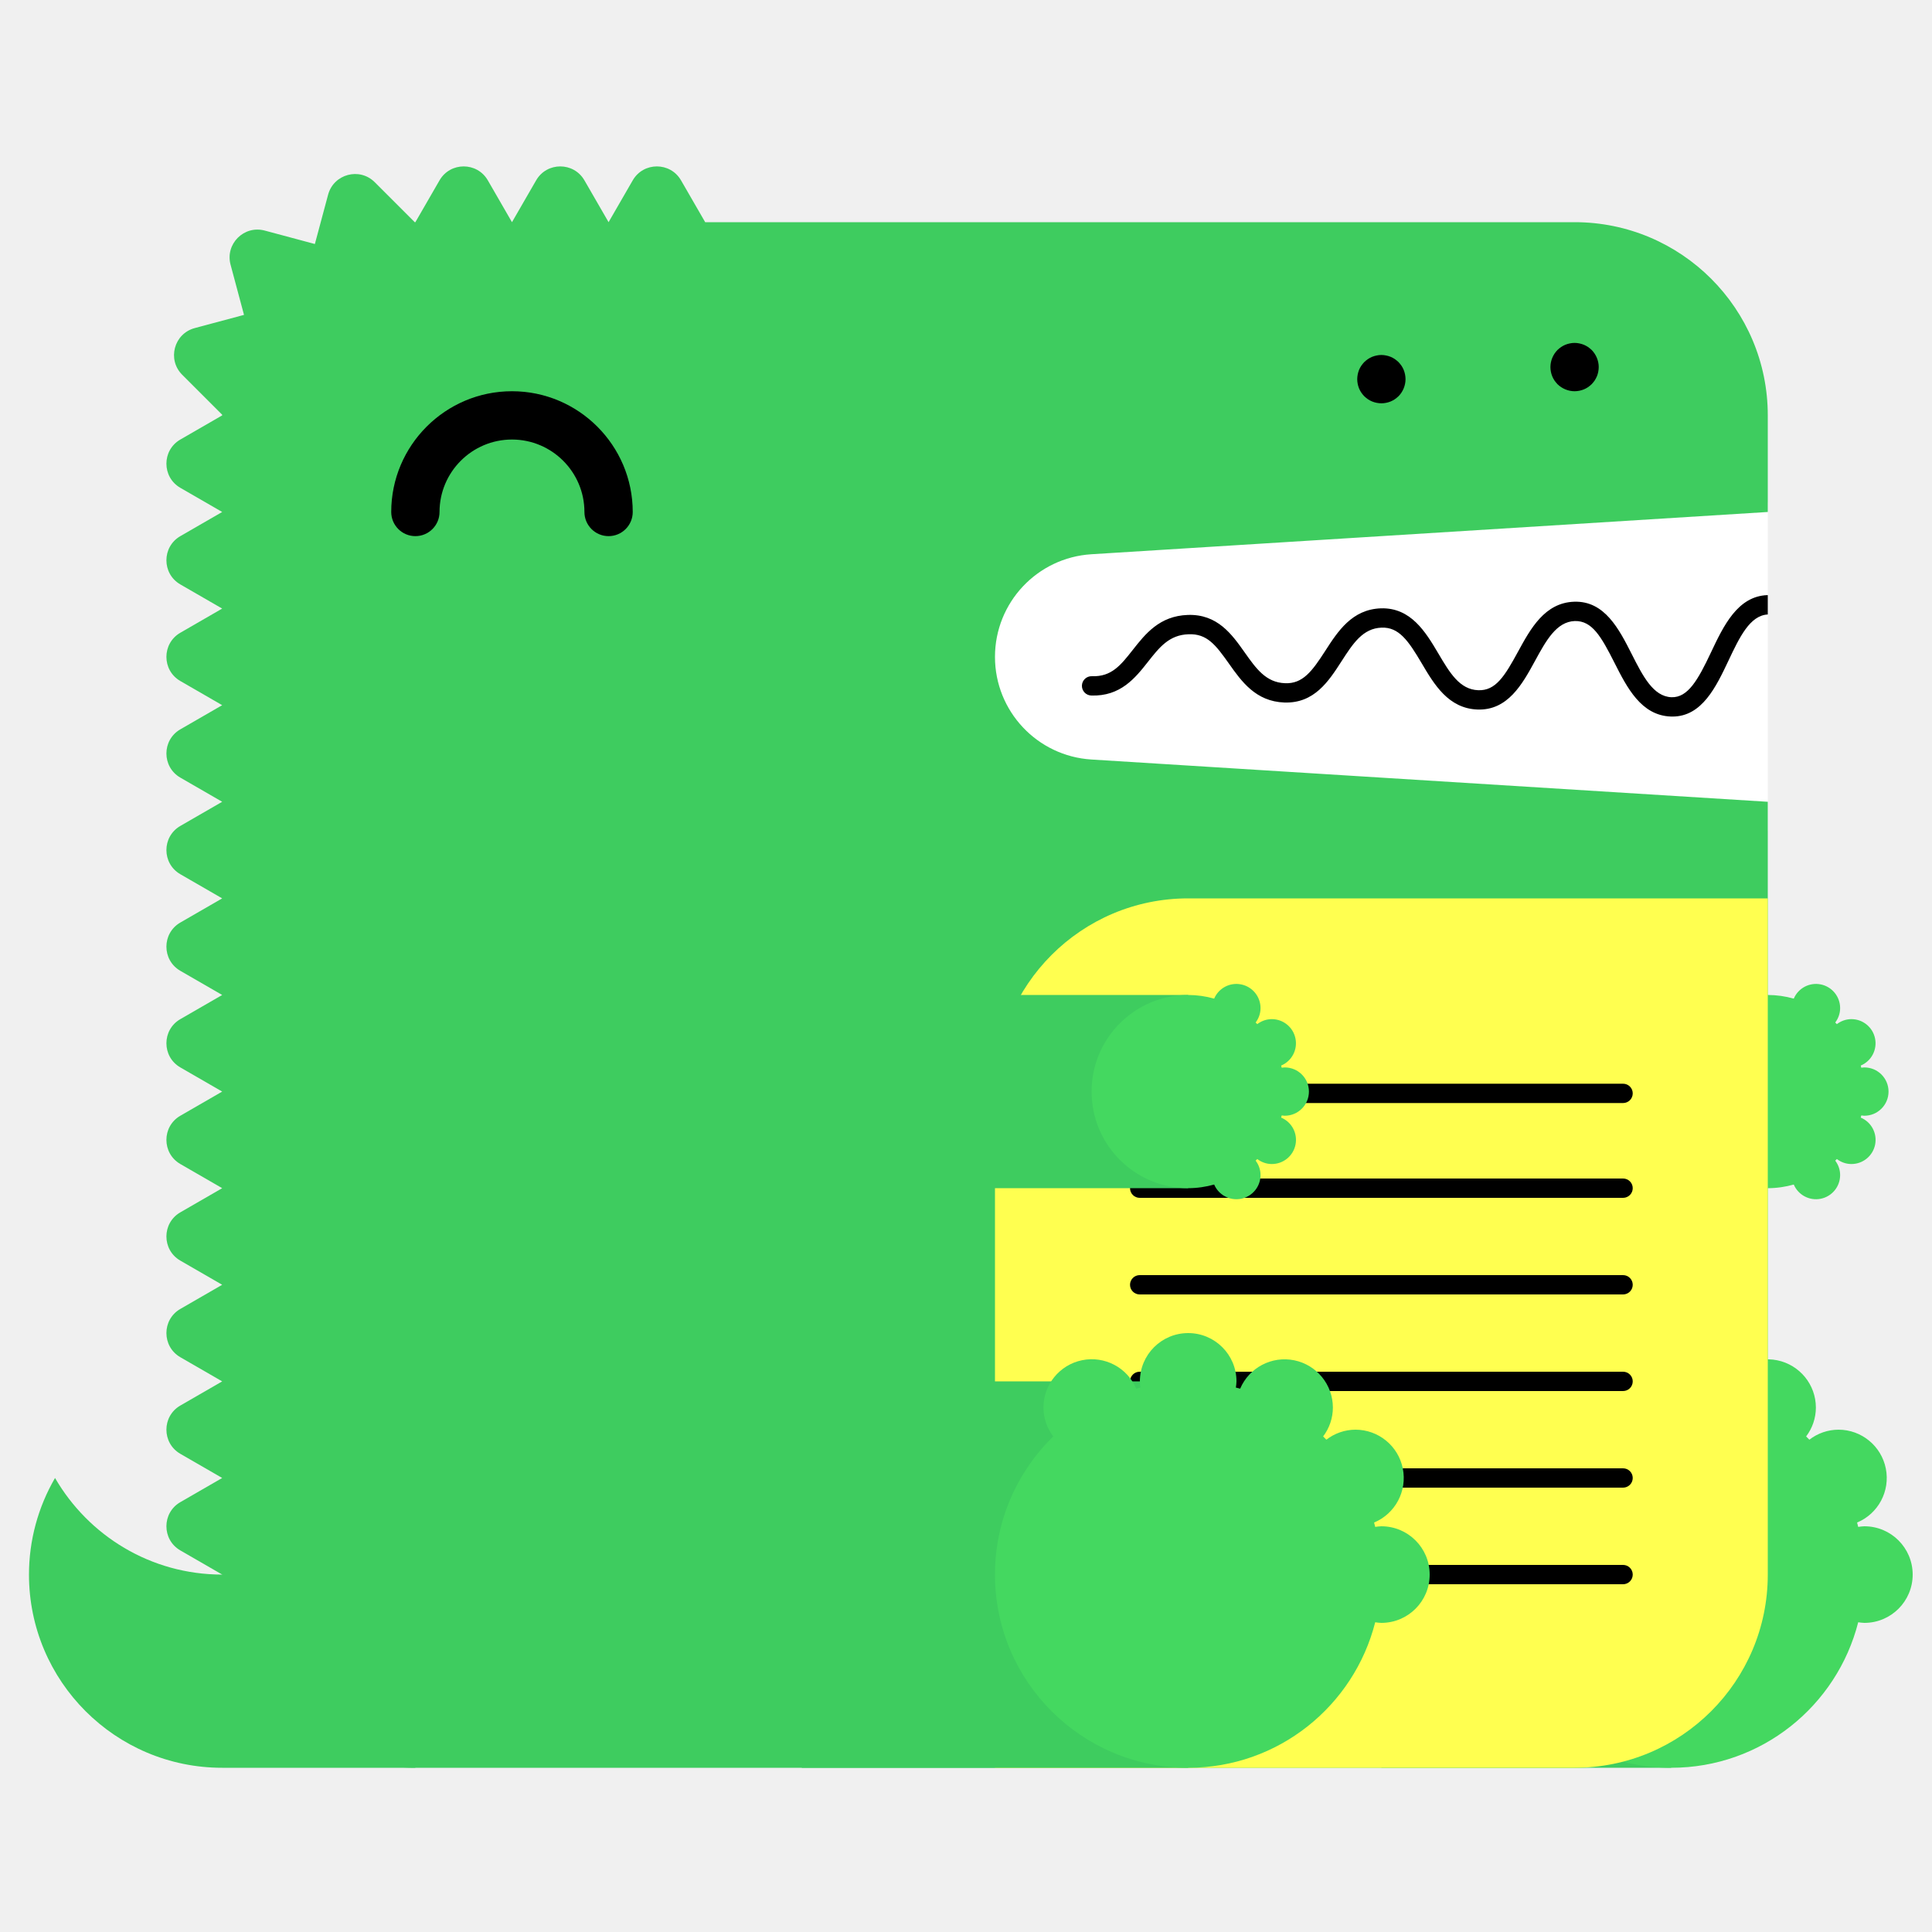
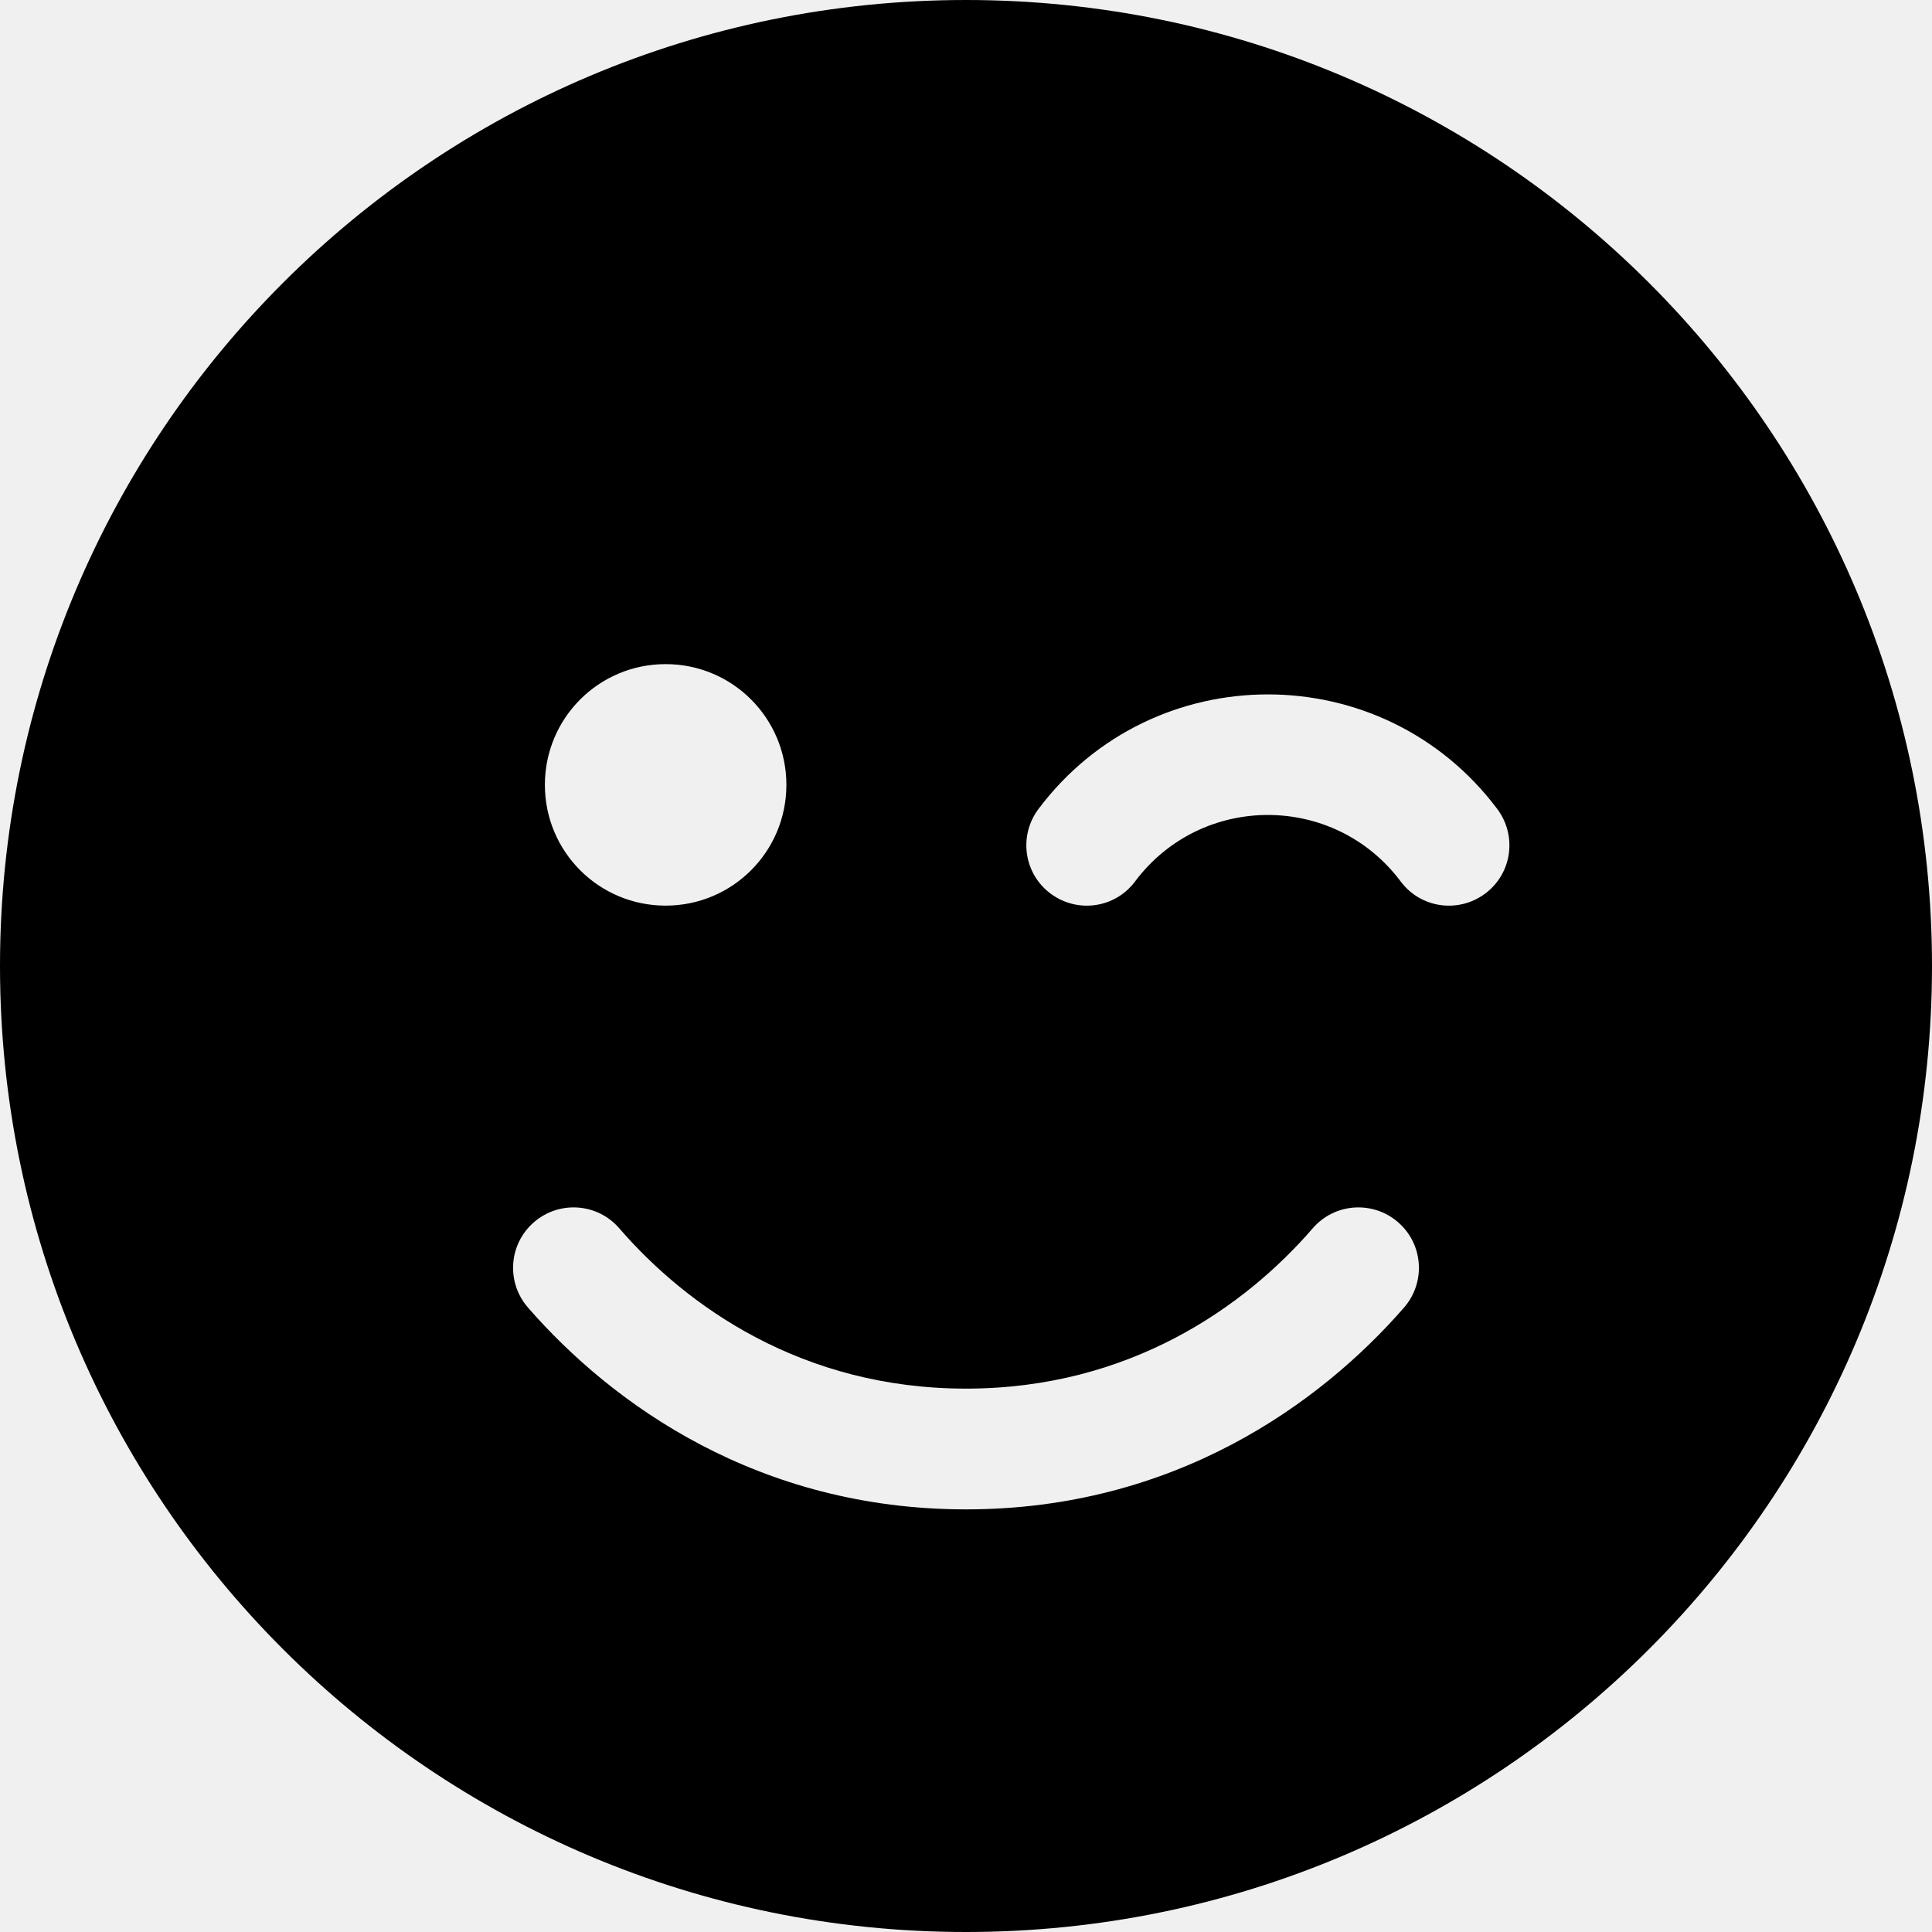
- <svg xmlns="http://www.w3.org/2000/svg" width="200" height="200" viewBox="0 0 200 200">
-   <g fill="none" fill-rule="evenodd">
-     <path fill="#FFF" d="M99 52h84v34H99z" />
-     <path d="M23 163c-7.398 0-13.843-4.027-17.303-10A19.886 19.886 0 0 0 3 163c0 11.046 8.954 20 20 20h20v-20H23z" fill="#3ECC5F" />
-     <path d="M112.98 57.376L183 53V43c0-11.046-8.954-20-20-20H73l-2.5-4.33c-1.112-1.925-3.889-1.925-5 0L63 23l-2.5-4.33c-1.111-1.925-3.889-1.925-5 0L53 23l-2.5-4.33c-1.111-1.925-3.889-1.925-5 0L43 23c-.022 0-.042.003-.065.003l-4.142-4.141c-1.57-1.571-4.252-.853-4.828 1.294l-1.369 5.104-5.192-1.392c-2.148-.575-4.111 1.389-3.535 3.536l1.39 5.193-5.102 1.367c-2.148.576-2.867 3.259-1.296 4.83l4.142 4.142c0 .021-.003.042-.003.064l-4.33 2.5c-1.925 1.111-1.925 3.889 0 5L23 53l-4.33 2.5c-1.925 1.111-1.925 3.889 0 5L23 63l-4.33 2.5c-1.925 1.111-1.925 3.889 0 5L23 73l-4.33 2.5c-1.925 1.111-1.925 3.889 0 5L23 83l-4.33 2.5c-1.925 1.111-1.925 3.889 0 5L23 93l-4.33 2.5c-1.925 1.111-1.925 3.889 0 5L23 103l-4.33 2.5c-1.925 1.111-1.925 3.889 0 5L23 113l-4.33 2.5c-1.925 1.111-1.925 3.889 0 5L23 123l-4.33 2.5c-1.925 1.111-1.925 3.889 0 5L23 133l-4.33 2.5c-1.925 1.111-1.925 3.889 0 5L23 143l-4.33 2.5c-1.925 1.111-1.925 3.889 0 5L23 153l-4.33 2.5c-1.925 1.111-1.925 3.889 0 5L23 163c0 11.046 8.954 20 20 20h120c11.046 0 20-8.954 20-20V83l-70.02-4.376A10.645 10.645 0 0 1 103 68c0-5.621 4.37-10.273 9.98-10.624" fill="#3ECC5F" />
-     <path fill="#3ECC5F" d="M143 183h30v-40h-30z" />
-     <path d="M193 158c-.219 0-.428.037-.639.064-.038-.15-.074-.301-.116-.451A5 5 0 0 0 190.32 148a4.96 4.96 0 0 0-3.016 1.036 26.531 26.531 0 0 0-.335-.336 4.955 4.955 0 0 0 1.011-2.987 5 5 0 0 0-9.599-1.959c-.148-.042-.297-.077-.445-.115.027-.211.064-.42.064-.639a5 5 0 0 0-5-5 5 5 0 0 0-5 5c0 .219.037.428.064.639-.148.038-.297.073-.445.115a4.998 4.998 0 0 0-9.599 1.959c0 1.125.384 2.151 1.011 2.987-3.717 3.632-6.031 8.693-6.031 14.3 0 11.046 8.954 20 20 20 9.339 0 17.16-6.41 19.361-15.064.211.027.42.064.639.064a5 5 0 0 0 5-5 5 5 0 0 0-5-5" fill="#44D860" />
-     <path fill="#3ECC5F" d="M153 123h30v-20h-30z" />
-     <path d="M193 115.5a2.5 2.5 0 1 0 0-5c-.109 0-.214.019-.319.032-.02-.075-.037-.15-.058-.225a2.501 2.501 0 0 0-.963-4.807c-.569 0-1.088.197-1.508.518a6.653 6.653 0 0 0-.168-.168c.314-.417.506-.931.506-1.494a2.5 2.5 0 0 0-4.8-.979A9.987 9.987 0 0 0 183 103c-5.522 0-10 4.478-10 10s4.478 10 10 10c.934 0 1.833-.138 2.69-.377a2.5 2.5 0 0 0 4.8-.979c0-.563-.192-1.077-.506-1.494.057-.055.113-.111.168-.168.42.321.939.518 1.508.518a2.5 2.5 0 0 0 .963-4.807c.021-.074.038-.15.058-.225.105.013.21.032.319.032" fill="#44D860" />
-     <path d="M63 55.5a2.5 2.5 0 0 1-2.5-2.5c0-4.136-3.364-7.5-7.5-7.5s-7.5 3.364-7.5 7.5a2.5 2.5 0 1 1-5 0c0-6.893 5.607-12.5 12.5-12.5S65.5 46.107 65.5 53a2.5 2.5 0 0 1-2.5 2.5" fill="#000" />
-     <path d="M103 183h60c11.046 0 20-8.954 20-20V93h-60c-11.046 0-20 8.954-20 20v70z" fill="#FFFF50" />
-     <path d="M168.02 124h-50.04a1 1 0 1 1 0-2h50.04a1 1 0 1 1 0 2m0 20h-50.04a1 1 0 1 1 0-2h50.04a1 1 0 1 1 0 2m0 20h-50.04a1 1 0 1 1 0-2h50.04a1 1 0 1 1 0 2m0-49.814h-50.04a1 1 0 1 1 0-2h50.04a1 1 0 1 1 0 2m0 19.814h-50.04a1 1 0 1 1 0-2h50.04a1 1 0 1 1 0 2m0 20h-50.04a1 1 0 1 1 0-2h50.04a1 1 0 1 1 0 2M183 61.611c-.012 0-.022-.006-.034-.005-3.09.105-4.552 3.196-5.842 5.923-1.346 2.85-2.387 4.703-4.093 4.647-1.889-.068-2.969-2.202-4.113-4.46-1.314-2.594-2.814-5.536-5.963-5.426-3.046.104-4.513 2.794-5.807 5.167-1.377 2.528-2.314 4.065-4.121 3.994-1.927-.07-2.951-1.805-4.136-3.813-1.321-2.236-2.848-4.75-5.936-4.664-2.994.103-4.465 2.385-5.763 4.4-1.373 2.13-2.335 3.428-4.165 3.351-1.973-.07-2.992-1.51-4.171-3.177-1.324-1.873-2.816-3.993-5.895-3.89-2.928.1-4.399 1.97-5.696 3.618-1.232 1.564-2.194 2.802-4.229 2.724a1 1 0 0 0-.072 2c3.017.101 4.545-1.8 5.872-3.487 1.177-1.496 2.193-2.787 4.193-2.855 1.926-.082 2.829 1.115 4.195 3.045 1.297 1.834 2.769 3.914 5.731 4.021 3.103.104 4.596-2.215 5.918-4.267 1.182-1.834 2.202-3.417 4.15-3.484 1.793-.067 2.769 1.35 4.145 3.681 1.297 2.197 2.766 4.686 5.787 4.796 3.125.108 4.634-2.62 5.949-5.035 1.139-2.088 2.214-4.06 4.119-4.126 1.793-.042 2.728 1.595 4.111 4.33 1.292 2.553 2.757 5.445 5.825 5.556l.169.003c3.064 0 4.518-3.075 5.805-5.794 1.139-2.41 2.217-4.68 4.067-4.773v-2z" fill="#000" />
-     <path fill="#3ECC5F" d="M83 183h40v-40H83z" />
-     <path d="M143 158c-.219 0-.428.037-.639.064-.038-.15-.074-.301-.116-.451A5 5 0 0 0 140.32 148a4.96 4.96 0 0 0-3.016 1.036 26.531 26.531 0 0 0-.335-.336 4.955 4.955 0 0 0 1.011-2.987 5 5 0 0 0-9.599-1.959c-.148-.042-.297-.077-.445-.115.027-.211.064-.42.064-.639a5 5 0 0 0-5-5 5 5 0 0 0-5 5c0 .219.037.428.064.639-.148.038-.297.073-.445.115a4.998 4.998 0 0 0-9.599 1.959c0 1.125.384 2.151 1.011 2.987-3.717 3.632-6.031 8.693-6.031 14.3 0 11.046 8.954 20 20 20 9.339 0 17.16-6.41 19.361-15.064.211.027.42.064.639.064a5 5 0 0 0 5-5 5 5 0 0 0-5-5" fill="#44D860" />
-     <path fill="#3ECC5F" d="M83 123h40v-20H83z" />
-     <path d="M133 115.5a2.5 2.5 0 1 0 0-5c-.109 0-.214.019-.319.032-.02-.075-.037-.15-.058-.225a2.501 2.501 0 0 0-.963-4.807c-.569 0-1.088.197-1.508.518a6.653 6.653 0 0 0-.168-.168c.314-.417.506-.931.506-1.494a2.5 2.5 0 0 0-4.8-.979A9.987 9.987 0 0 0 123 103c-5.522 0-10 4.478-10 10s4.478 10 10 10c.934 0 1.833-.138 2.69-.377a2.5 2.5 0 0 0 4.8-.979c0-.563-.192-1.077-.506-1.494.057-.055.113-.111.168-.168.42.321.939.518 1.508.518a2.5 2.5 0 0 0 .963-4.807c.021-.074.038-.15.058-.225.105.013.21.032.319.032" fill="#44D860" />
-     <path d="M143 41.75c-.16 0-.33-.02-.49-.05a2.52 2.52 0 0 1-.47-.14c-.15-.06-.29-.14-.431-.23-.13-.09-.259-.2-.38-.31-.109-.12-.219-.24-.309-.38s-.17-.28-.231-.43a2.619 2.619 0 0 1-.189-.96c0-.16.02-.33.05-.49.03-.16.08-.31.139-.47.061-.15.141-.29.231-.43.09-.13.2-.26.309-.38.121-.11.25-.22.38-.31.141-.09.281-.17.431-.23.149-.06.31-.11.47-.14.32-.07.65-.07.98 0 .159.03.32.08.47.14.149.06.29.14.43.23.13.09.259.2.38.31.11.12.22.25.31.38.09.14.17.28.23.43.06.16.11.31.14.47.029.16.05.33.05.49 0 .66-.271 1.31-.73 1.77-.121.11-.25.22-.38.31-.14.09-.281.17-.43.23a2.565 2.565 0 0 1-.96.19m20-1.25c-.66 0-1.3-.27-1.771-.73a3.802 3.802 0 0 1-.309-.38c-.09-.14-.17-.28-.231-.43a2.619 2.619 0 0 1-.189-.96c0-.66.27-1.3.729-1.77.121-.11.25-.22.38-.31.141-.09.281-.17.431-.23.149-.06.31-.11.47-.14.32-.07.66-.07.98 0 .159.03.32.08.47.14.149.06.29.14.43.23.13.09.259.2.38.31.459.47.73 1.11.73 1.77 0 .16-.021.33-.05.49-.03.16-.08.32-.14.47-.07.15-.14.29-.23.43-.09.13-.2.26-.31.38-.121.11-.25.22-.38.31-.14.09-.281.17-.43.23a2.565 2.565 0 0 1-.96.19" fill="#000" />
-   </g>
+ <svg xmlns="http://www.w3.org/2000/svg" viewBox="0 0 512 512">
+   <path d="M256 512c141.4 0 256-114.6 256-256S397.4 0 256 0S0 114.6 0 256S114.6 512 256 512zM164.1 325.5C182 346.2 212.6 368 256 368s74-21.8 91.9-42.5c5.8-6.7 15.9-7.4 22.6-1.6s7.4 15.9 1.6 22.6C349.8 372.1 311.1 400 256 400s-93.8-27.9-116.1-53.5c-5.8-6.7-5.1-16.8 1.6-22.6s16.8-5.1 22.6 1.6zM208.4 208c0 17.7-14.3 32-32 32s-32-14.3-32-32s14.3-32 32-32s32 14.3 32 32zm92.4 25.6c-5.3 7.1-15.3 8.5-22.4 3.2s-8.5-15.3-3.2-22.4c30.4-40.5 91.2-40.5 121.6 0c5.3 7.1 3.9 17.1-3.2 22.4s-17.1 3.9-22.4-3.2c-17.6-23.5-52.8-23.5-70.4 0z" />
</svg>
